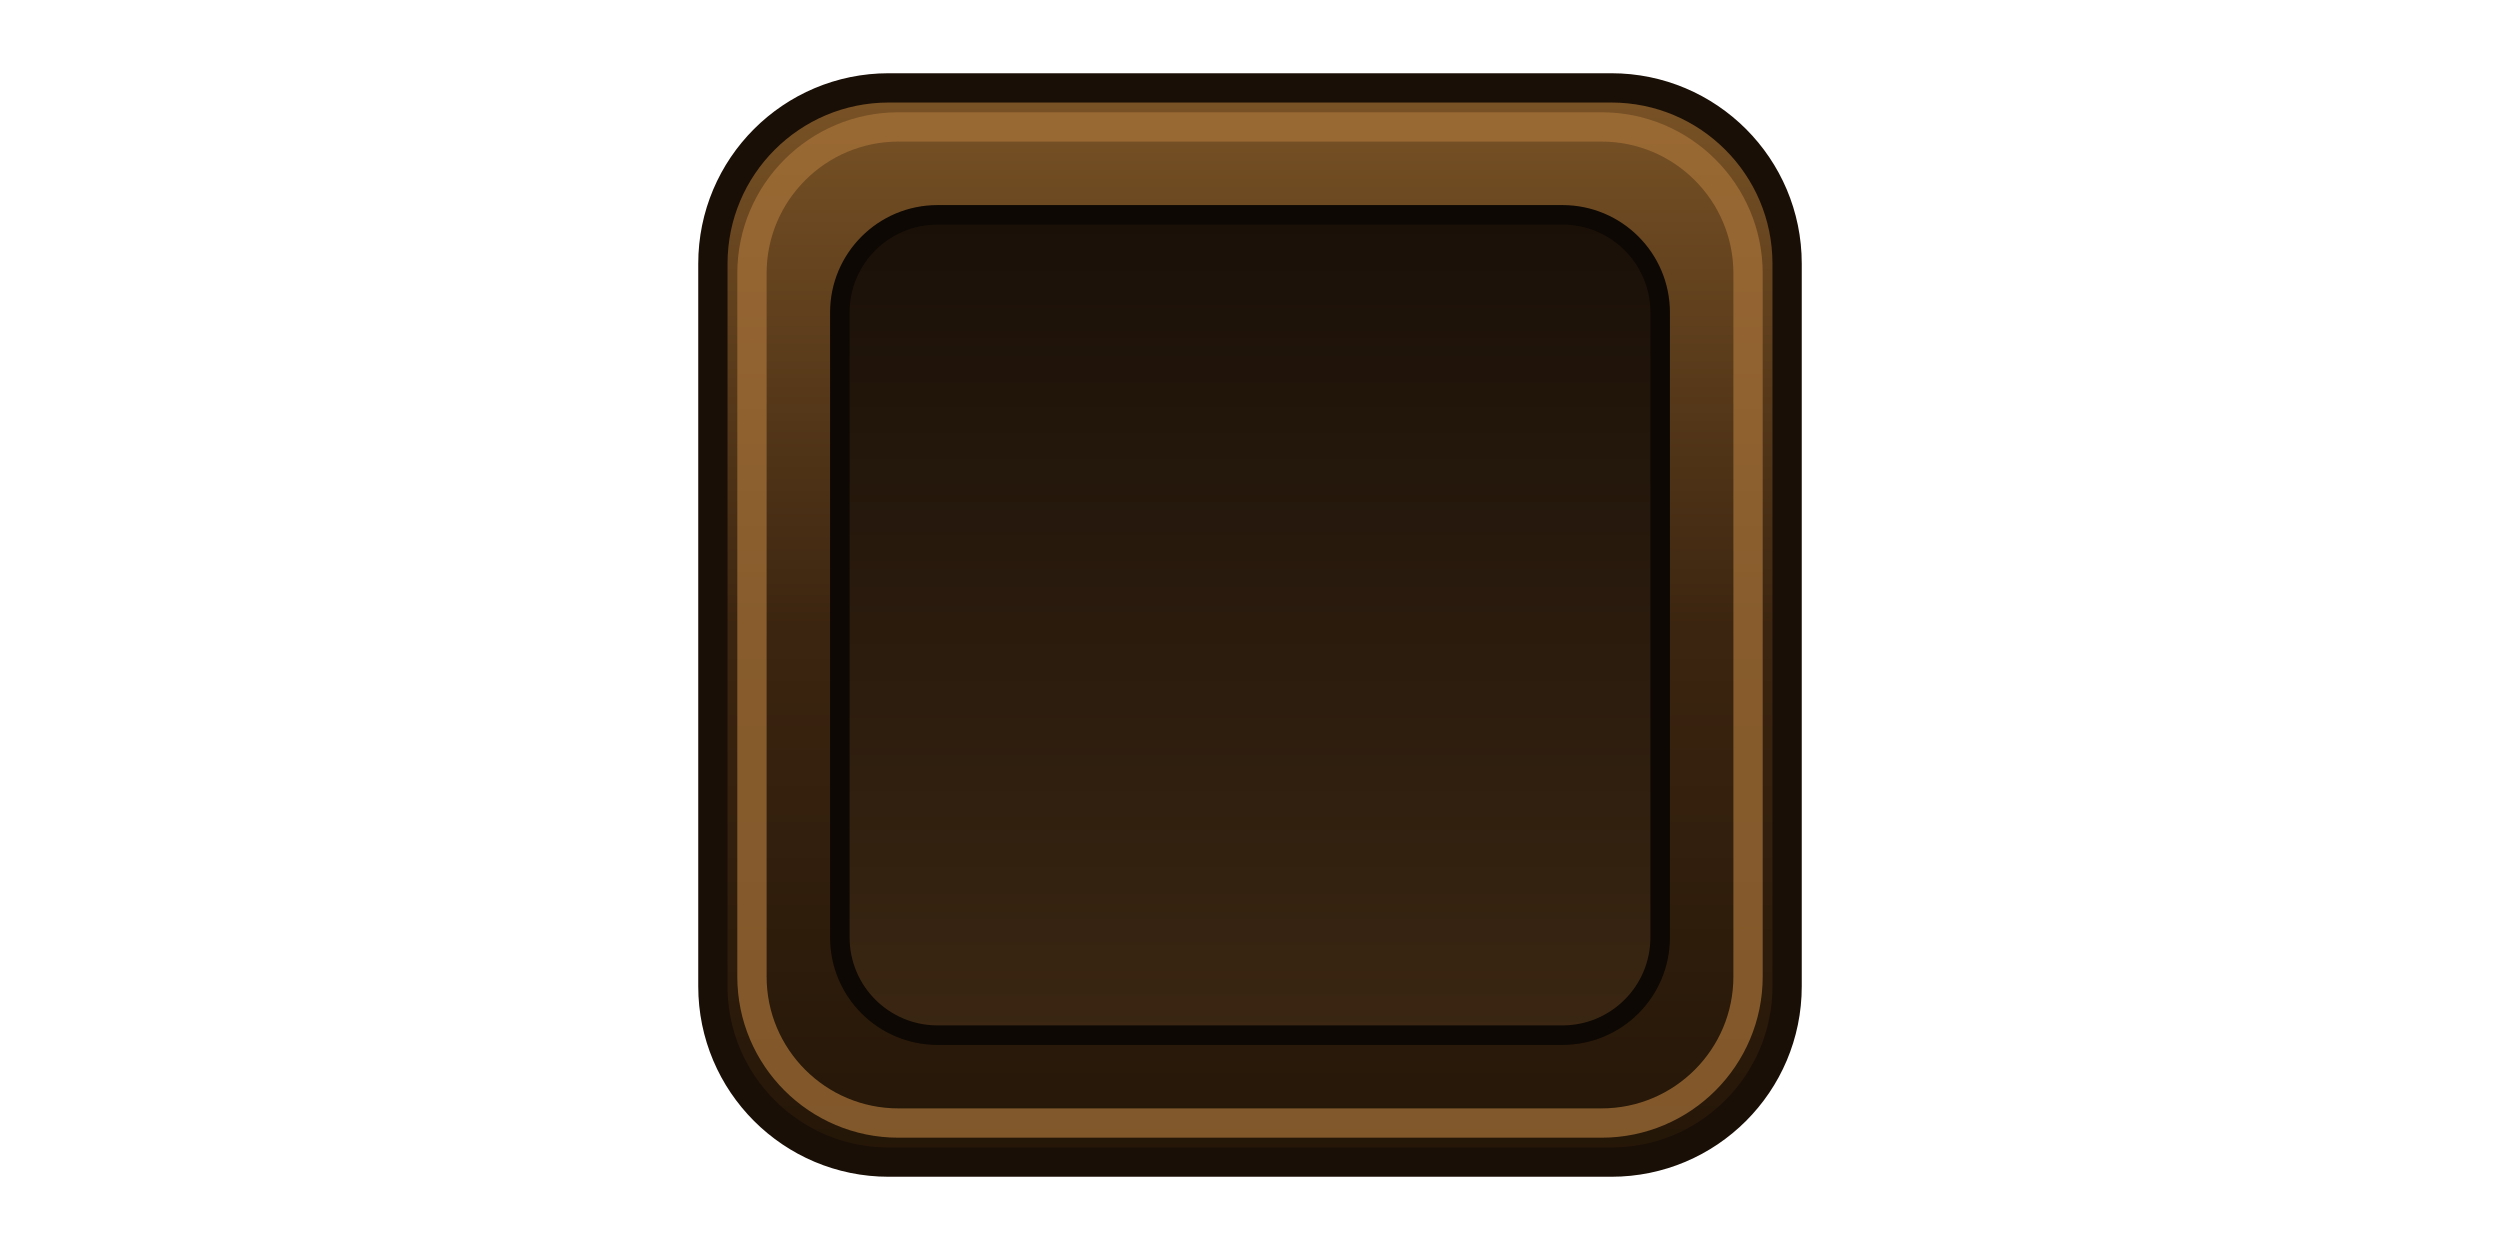
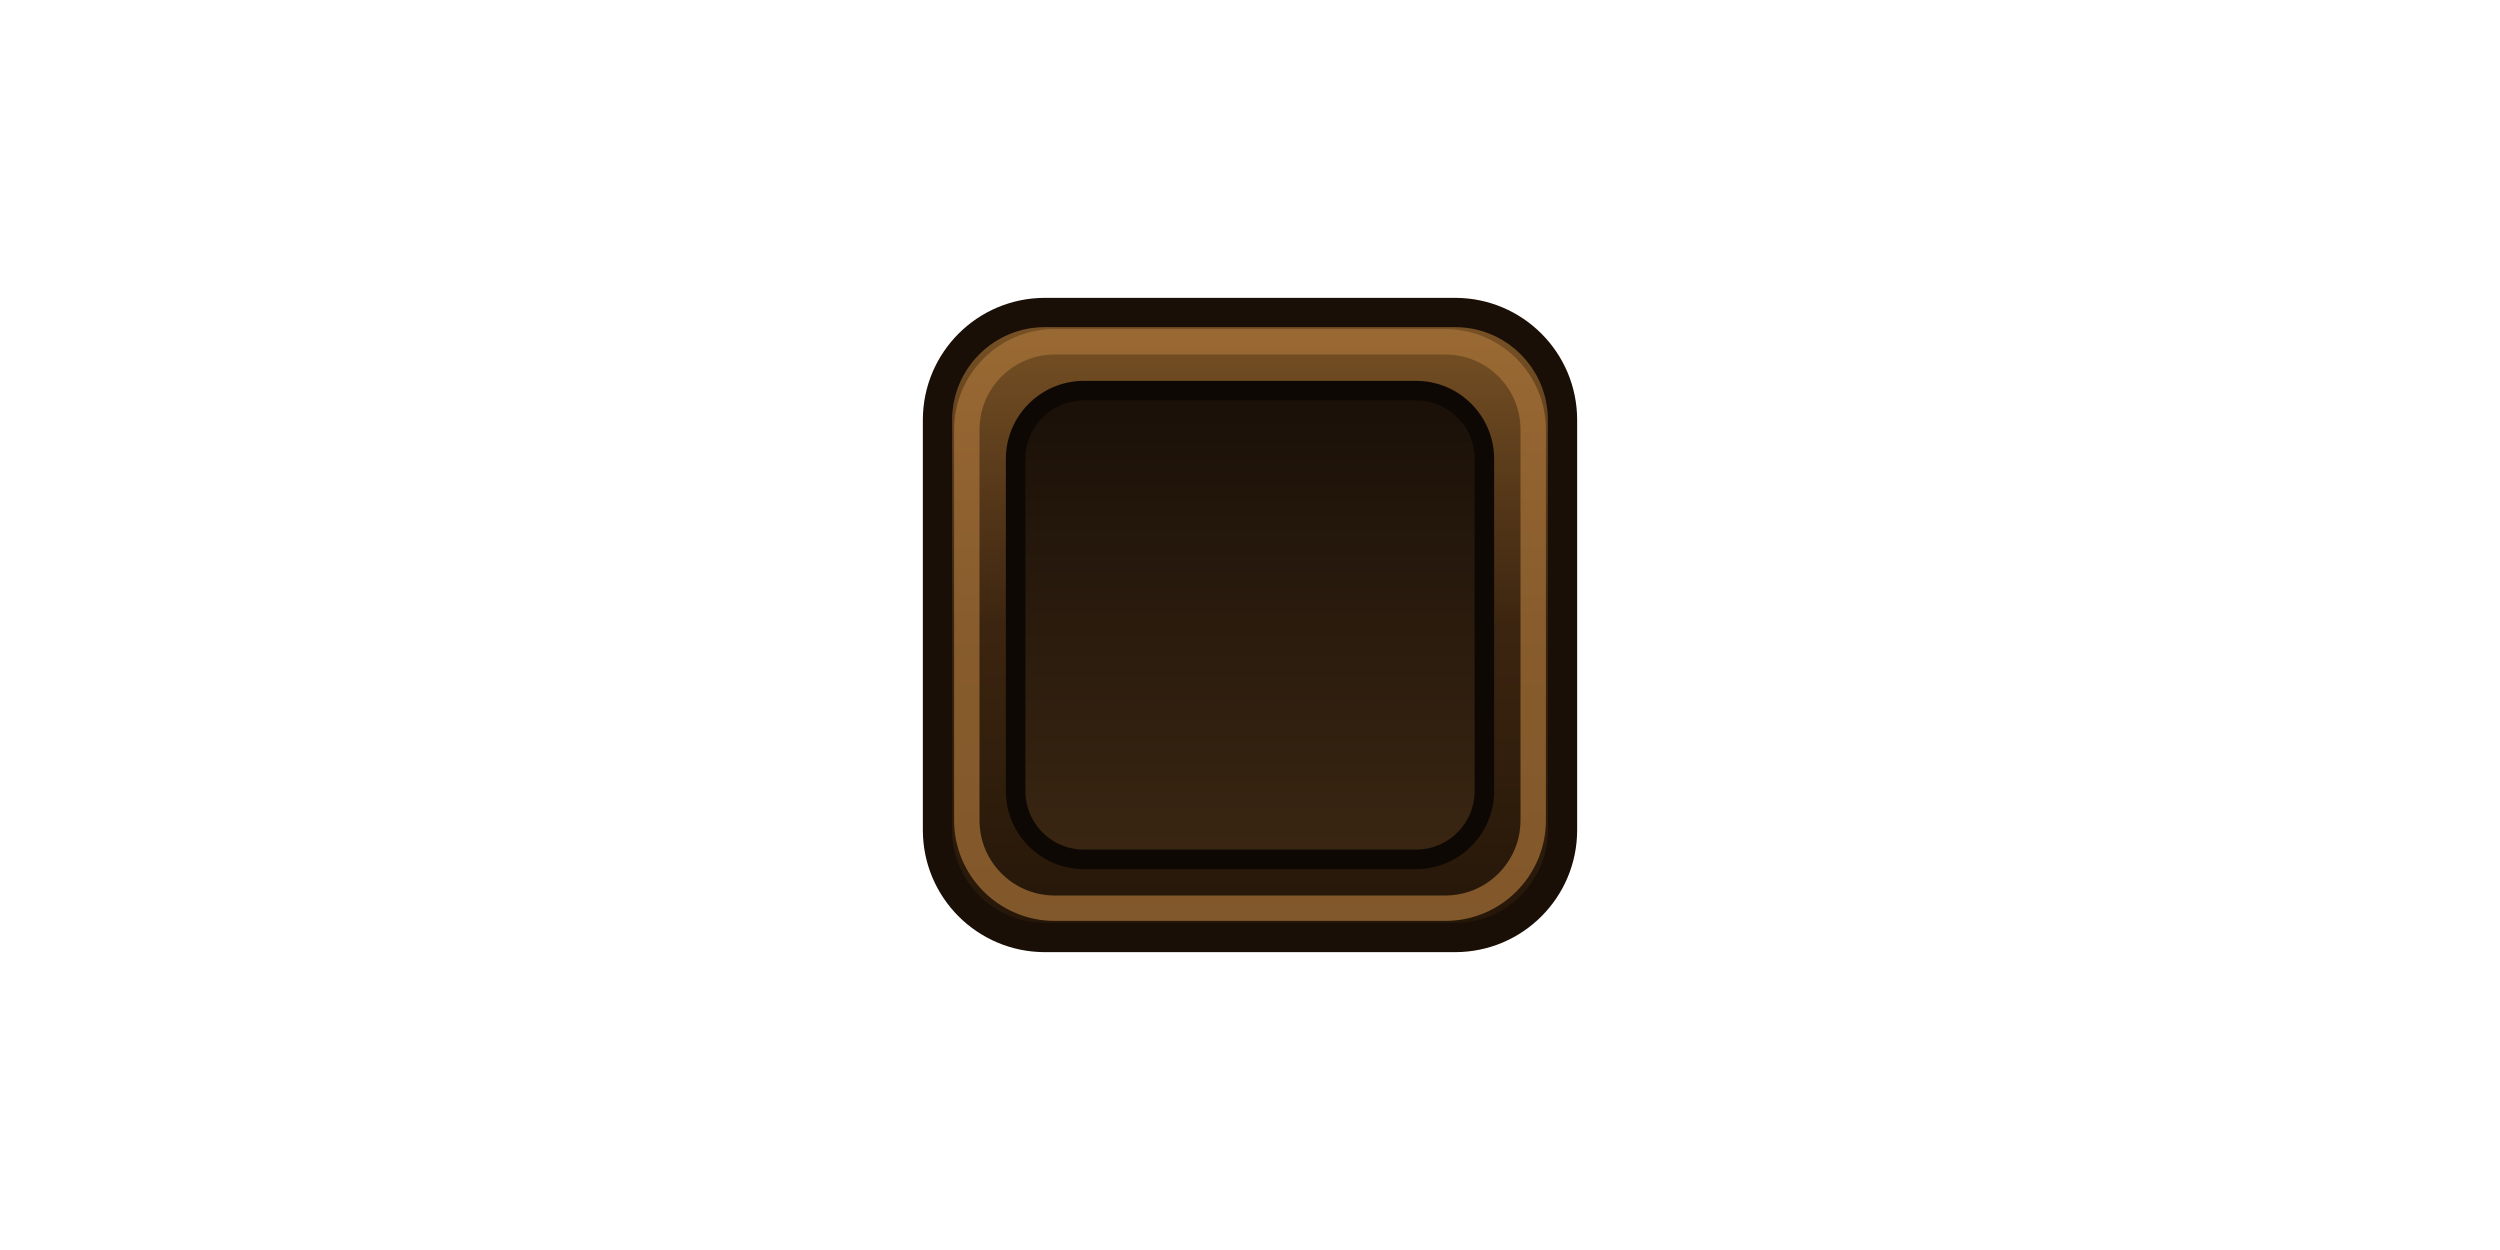
<svg xmlns="http://www.w3.org/2000/svg" width="128" height="64" viewBox="0 0 128 64">
  <defs>
    <linearGradient id="wood" x1="0" y1="0" x2="0" y2="1">
      <stop offset="0" stop-color="#7a5326" />
      <stop offset="0.5" stop-color="#3c2510" />
      <stop offset="1" stop-color="#241608" />
    </linearGradient>
    <linearGradient id="groove" x1="0" y1="0" x2="0" y2="1">
      <stop offset="0" stop-color="#1a1008" />
      <stop offset="1" stop-color="#3a2612" />
    </linearGradient>
  </defs>
-   <rect x="36.5" y="4.5" width="55" height="55" rx="9" ry="9" fill="url(#wood)" stroke="#1a0f06" stroke-width="1.5" />
-   <rect x="38.5" y="6.5" width="51" height="51" rx="7.5" ry="7.5" fill="none" stroke="#a9743a" stroke-width="1.5" stroke-opacity="0.7" />
-   <rect x="43" y="11" width="42" height="42" rx="5" ry="5" fill="url(#groove)" stroke="#0d0803" stroke-width="1" />
+   <rect x="48" y="16" width="32" height="32" rx="5.5" ry="5.5" fill="url(#wood)" stroke="#1a0f06" stroke-width="1.5" />
+   <rect x="49.5" y="17.5" width="29" height="29" rx="4.5" ry="4.5" fill="none" stroke="#a9743a" stroke-width="1.3" stroke-opacity="0.7" />
+   <rect x="52" y="20" width="24" height="24" rx="3.5" ry="3.5" fill="url(#groove)" stroke="#0d0803" stroke-width="1" />
</svg>
